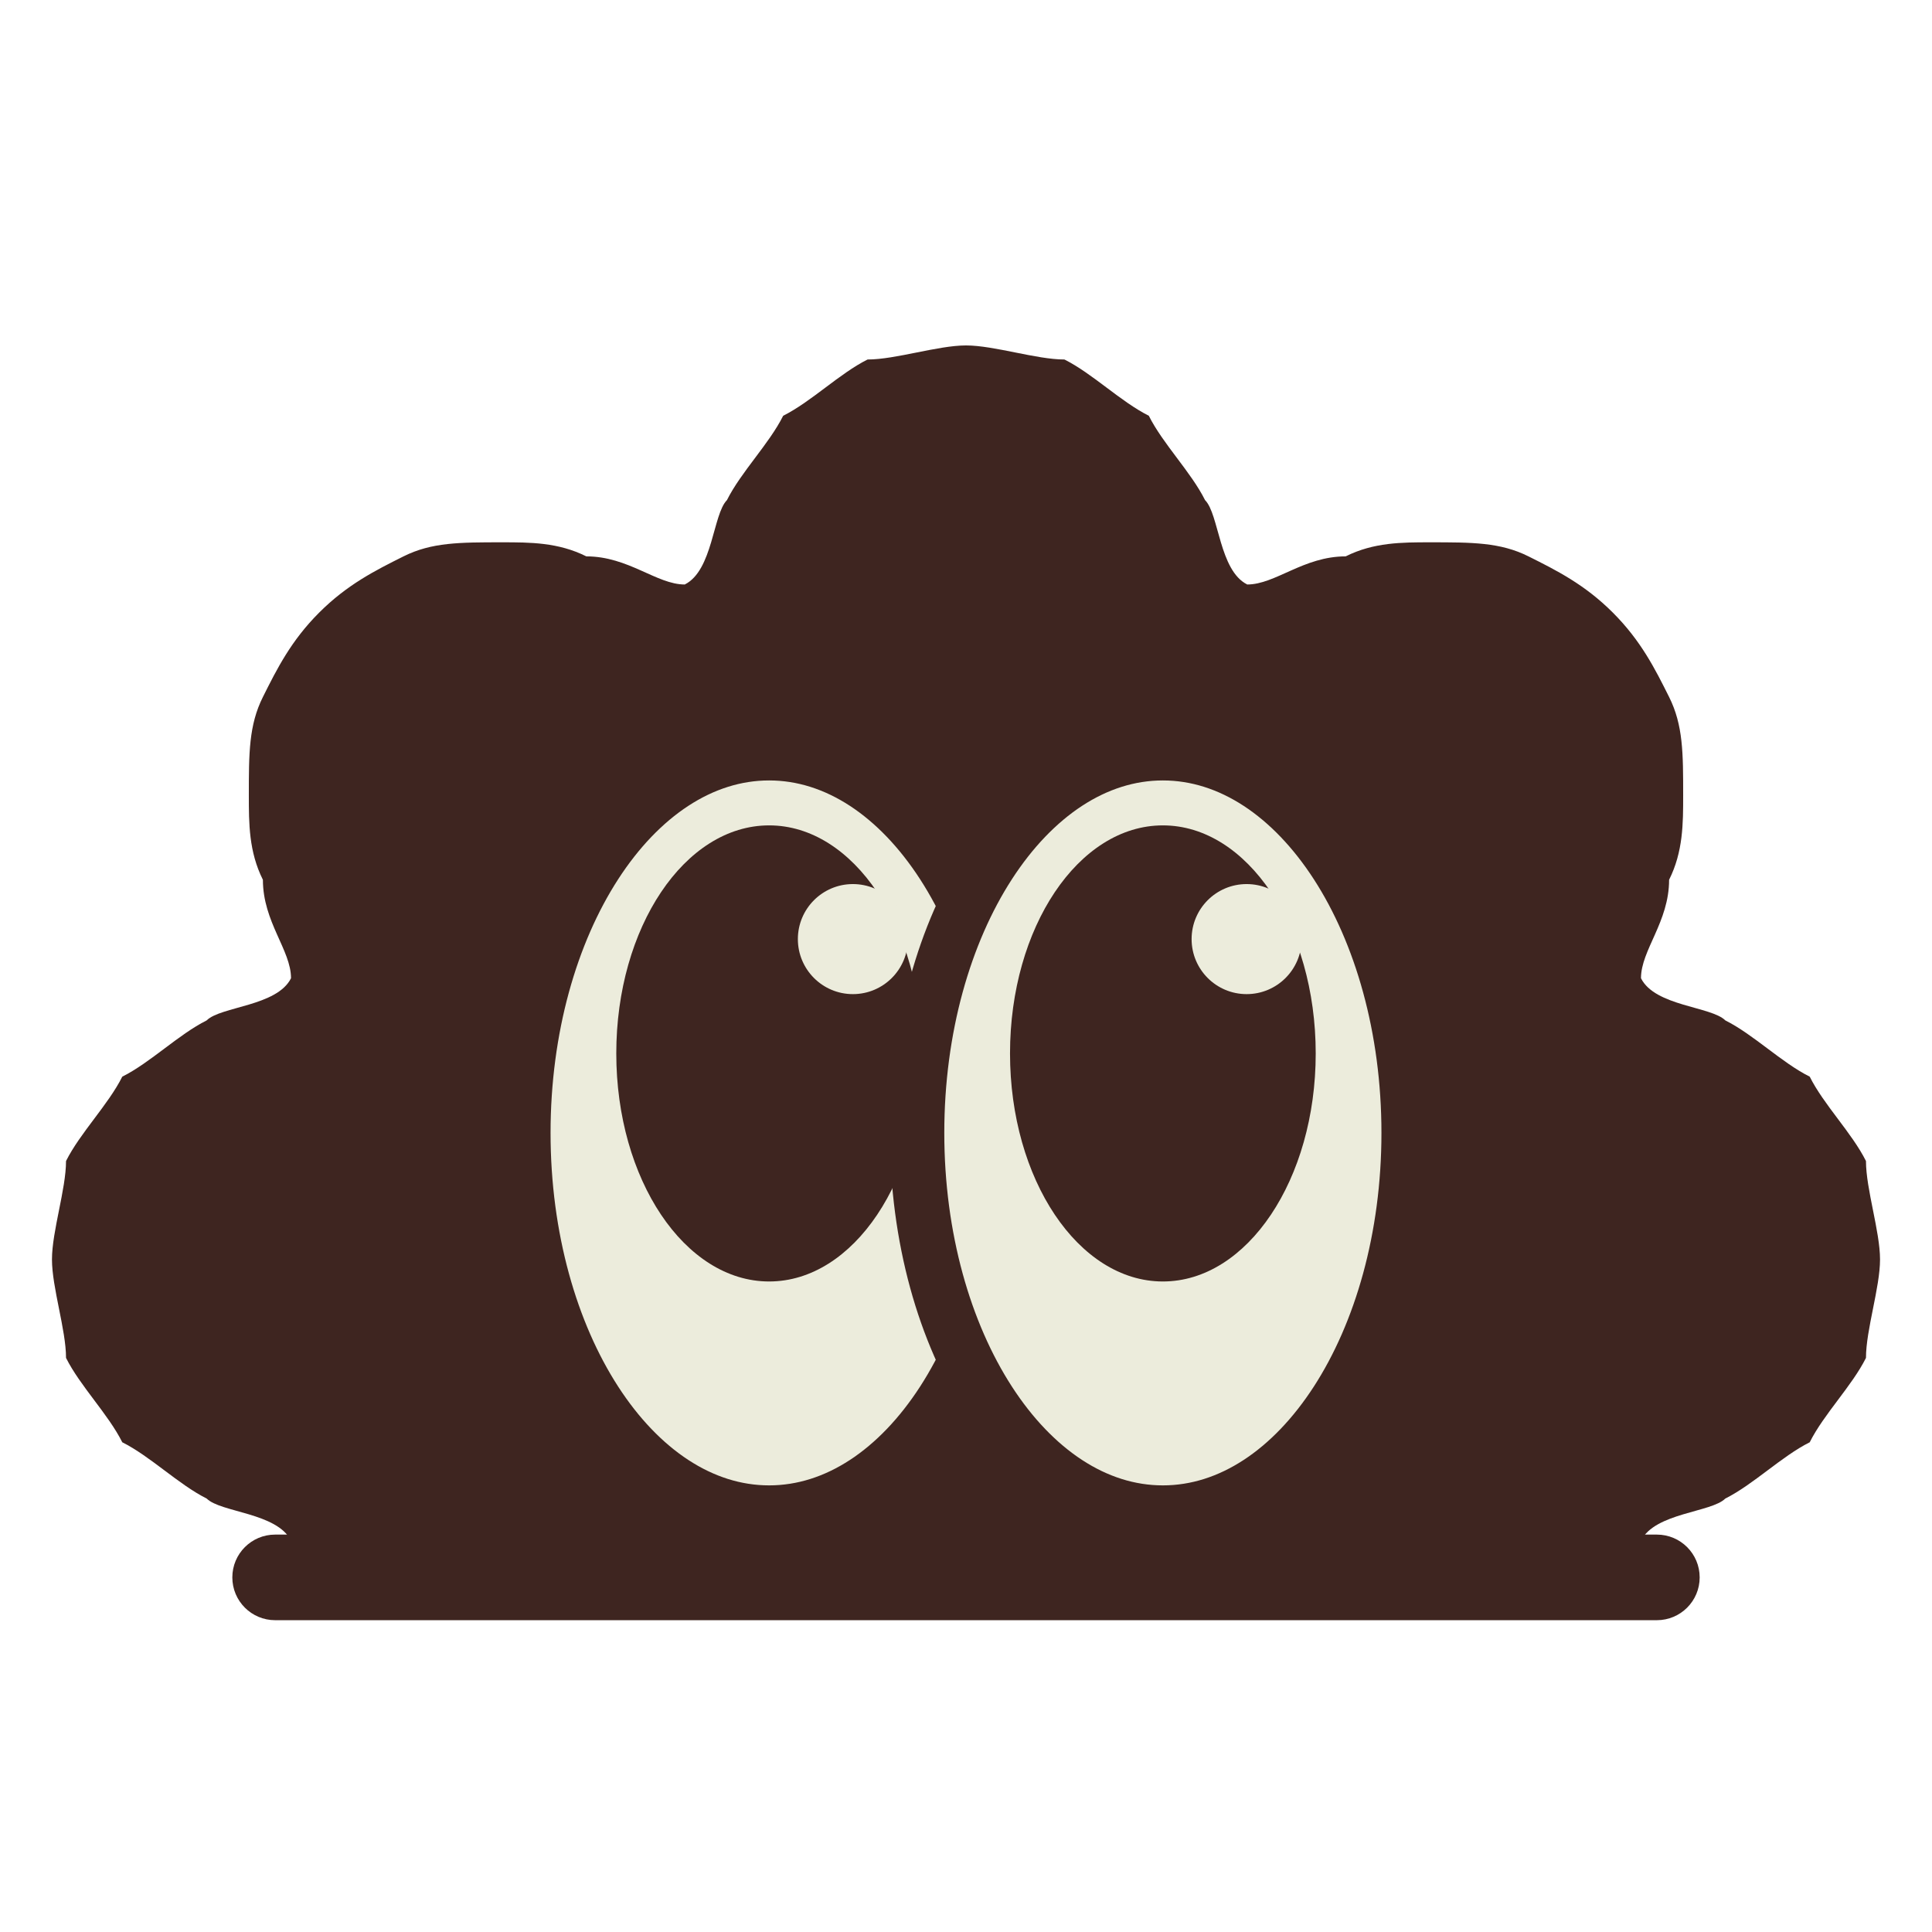
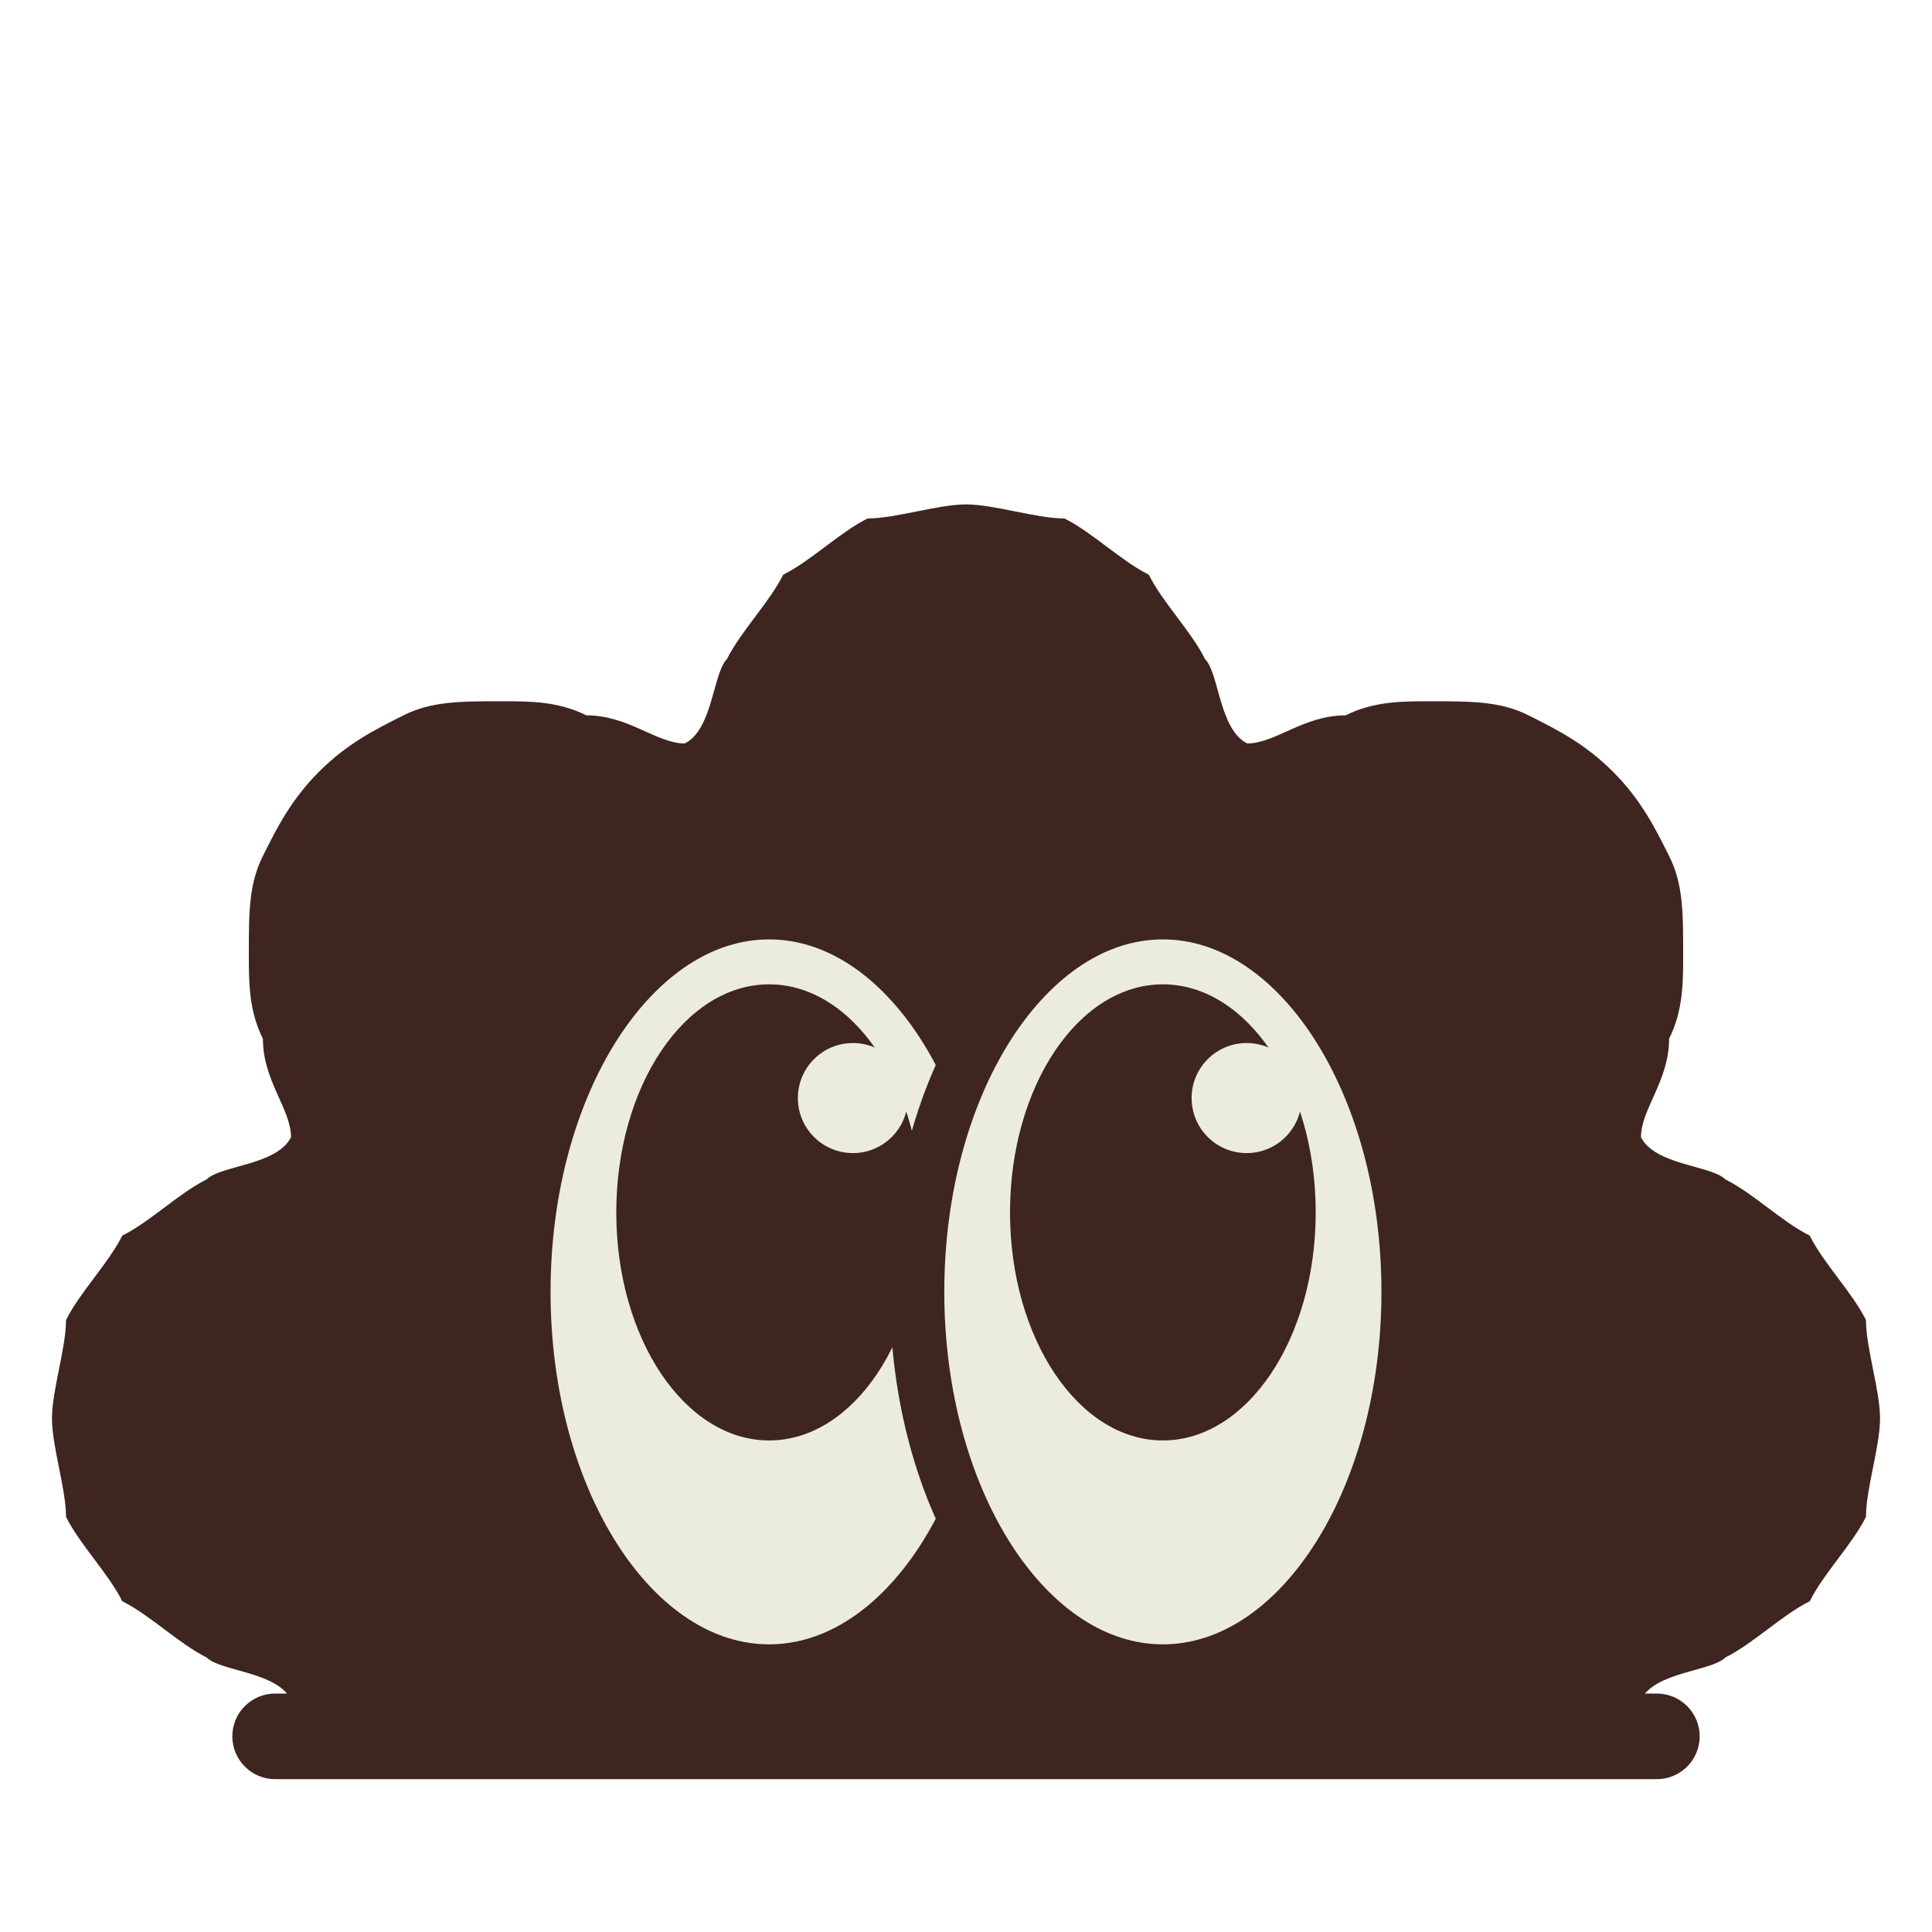
- <svg xmlns="http://www.w3.org/2000/svg" width="311" height="311" viewBox="-8 -46 316 316">
+ <svg xmlns="http://www.w3.org/2000/svg" width="311" height="311" viewBox="-8 -72 316 316">
  <clipPath id="e12cL">
    <rect x="0" y="0" width="300" height="208" />
  </clipPath>
  <g clip-path="url(#e12cL)">
    <path d="M185 132C185 134 184 137 184 139C183 141 181 143 180 145C178 146 176 148 174 149C173 150 169 150 168 152C168 154 170 156 170 159C171 161 171 163 171 165C171 168 171 170 170 172C169 174 168 176 166 178C164 180 162 181 160 182C158 183 156 183 153 183C151 183 149 183 147 182C144 182 142 180 140 180C138 181 138 185 137 186C136 188 134 190 133 192C131 193 129 195 127 196C125 196 122 197 120 197C118 197 115 196 113 196C111 195 109 193 107 192C106 190 104 188 103 186C102 185 102 181 100 180C98 180 96 182 93 182C91 183 89 183 87 183C84 183 82 183 80 182C78 181 76 180 74 178C72 176 71 174 70 172C69 170 69 168 69 165C69 163 69 161 70 159C70 156 72 154 72 152C71 150 67 150 66 149C64 148 62 146 60 145C59 143 57 141 56 139C56 137 55 134 55 132C55 130 56 127 56 125C57 123 59 121 60 119C62 118 64 116 66 115C67 114 71 114 72 112C72 110 70 108 70 105C69 103 69 101 69 99C69 96 69 94 70 92C71 90 72 88 74 86C76 84 78 83 80 82C82 81 84 81 87 81C89 81 91 81 93 82C96 82 98 84 100 84C102 83 102 79 103 78C104 76 106 74 107 72C109 71 111 69 113 68C115 68 118 67 120 67C122 67 125 68 127 68C129 69 131 71 133 72C134 74 136 76 137 78C138 79 138 83 140 84C142 84 144 82 147 82C149 81 151 81 153 81C156 81 158 81 160 82C162 83 164 84 166 86C168 88 169 90 170 92C171 94 171 96 171 99C171 101 171 103 170 105C170 108 168 110 168 112C169 114 173 114 174 115C176 116 178 118 180 119C181 121 183 123 184 125C184 127 185 130 185 132Z" fill="#3E2520" transform="translate(-126 -143.6) scale(2.3)" />
    <ellipse cx="117.8" cy="139.3" rx="40.2" ry="62.1" fill="#ECECDC" stroke="#3E2520" stroke-width="8.9" />
    <ellipse cx="117.8" cy="126.3" rx="25" ry="37.3" fill="#3E2520" />
    <circle cx="131.5" cy="107.6" r="9" fill="#ECECDC" />
    <ellipse cx="182.2" cy="139.3" rx="40.2" ry="62.1" fill="#ECECDC" stroke="#3E2520" stroke-width="8.9" />
    <ellipse cx="182.2" cy="126.3" rx="25" ry="37.3" fill="#3E2520" />
    <circle cx="195.9" cy="107.6" r="9" fill="#ECECDC" />
  </g>
  <rect x="30" y="205" width="240" height="14" rx="7" fill="#3E2520" />
</svg>
